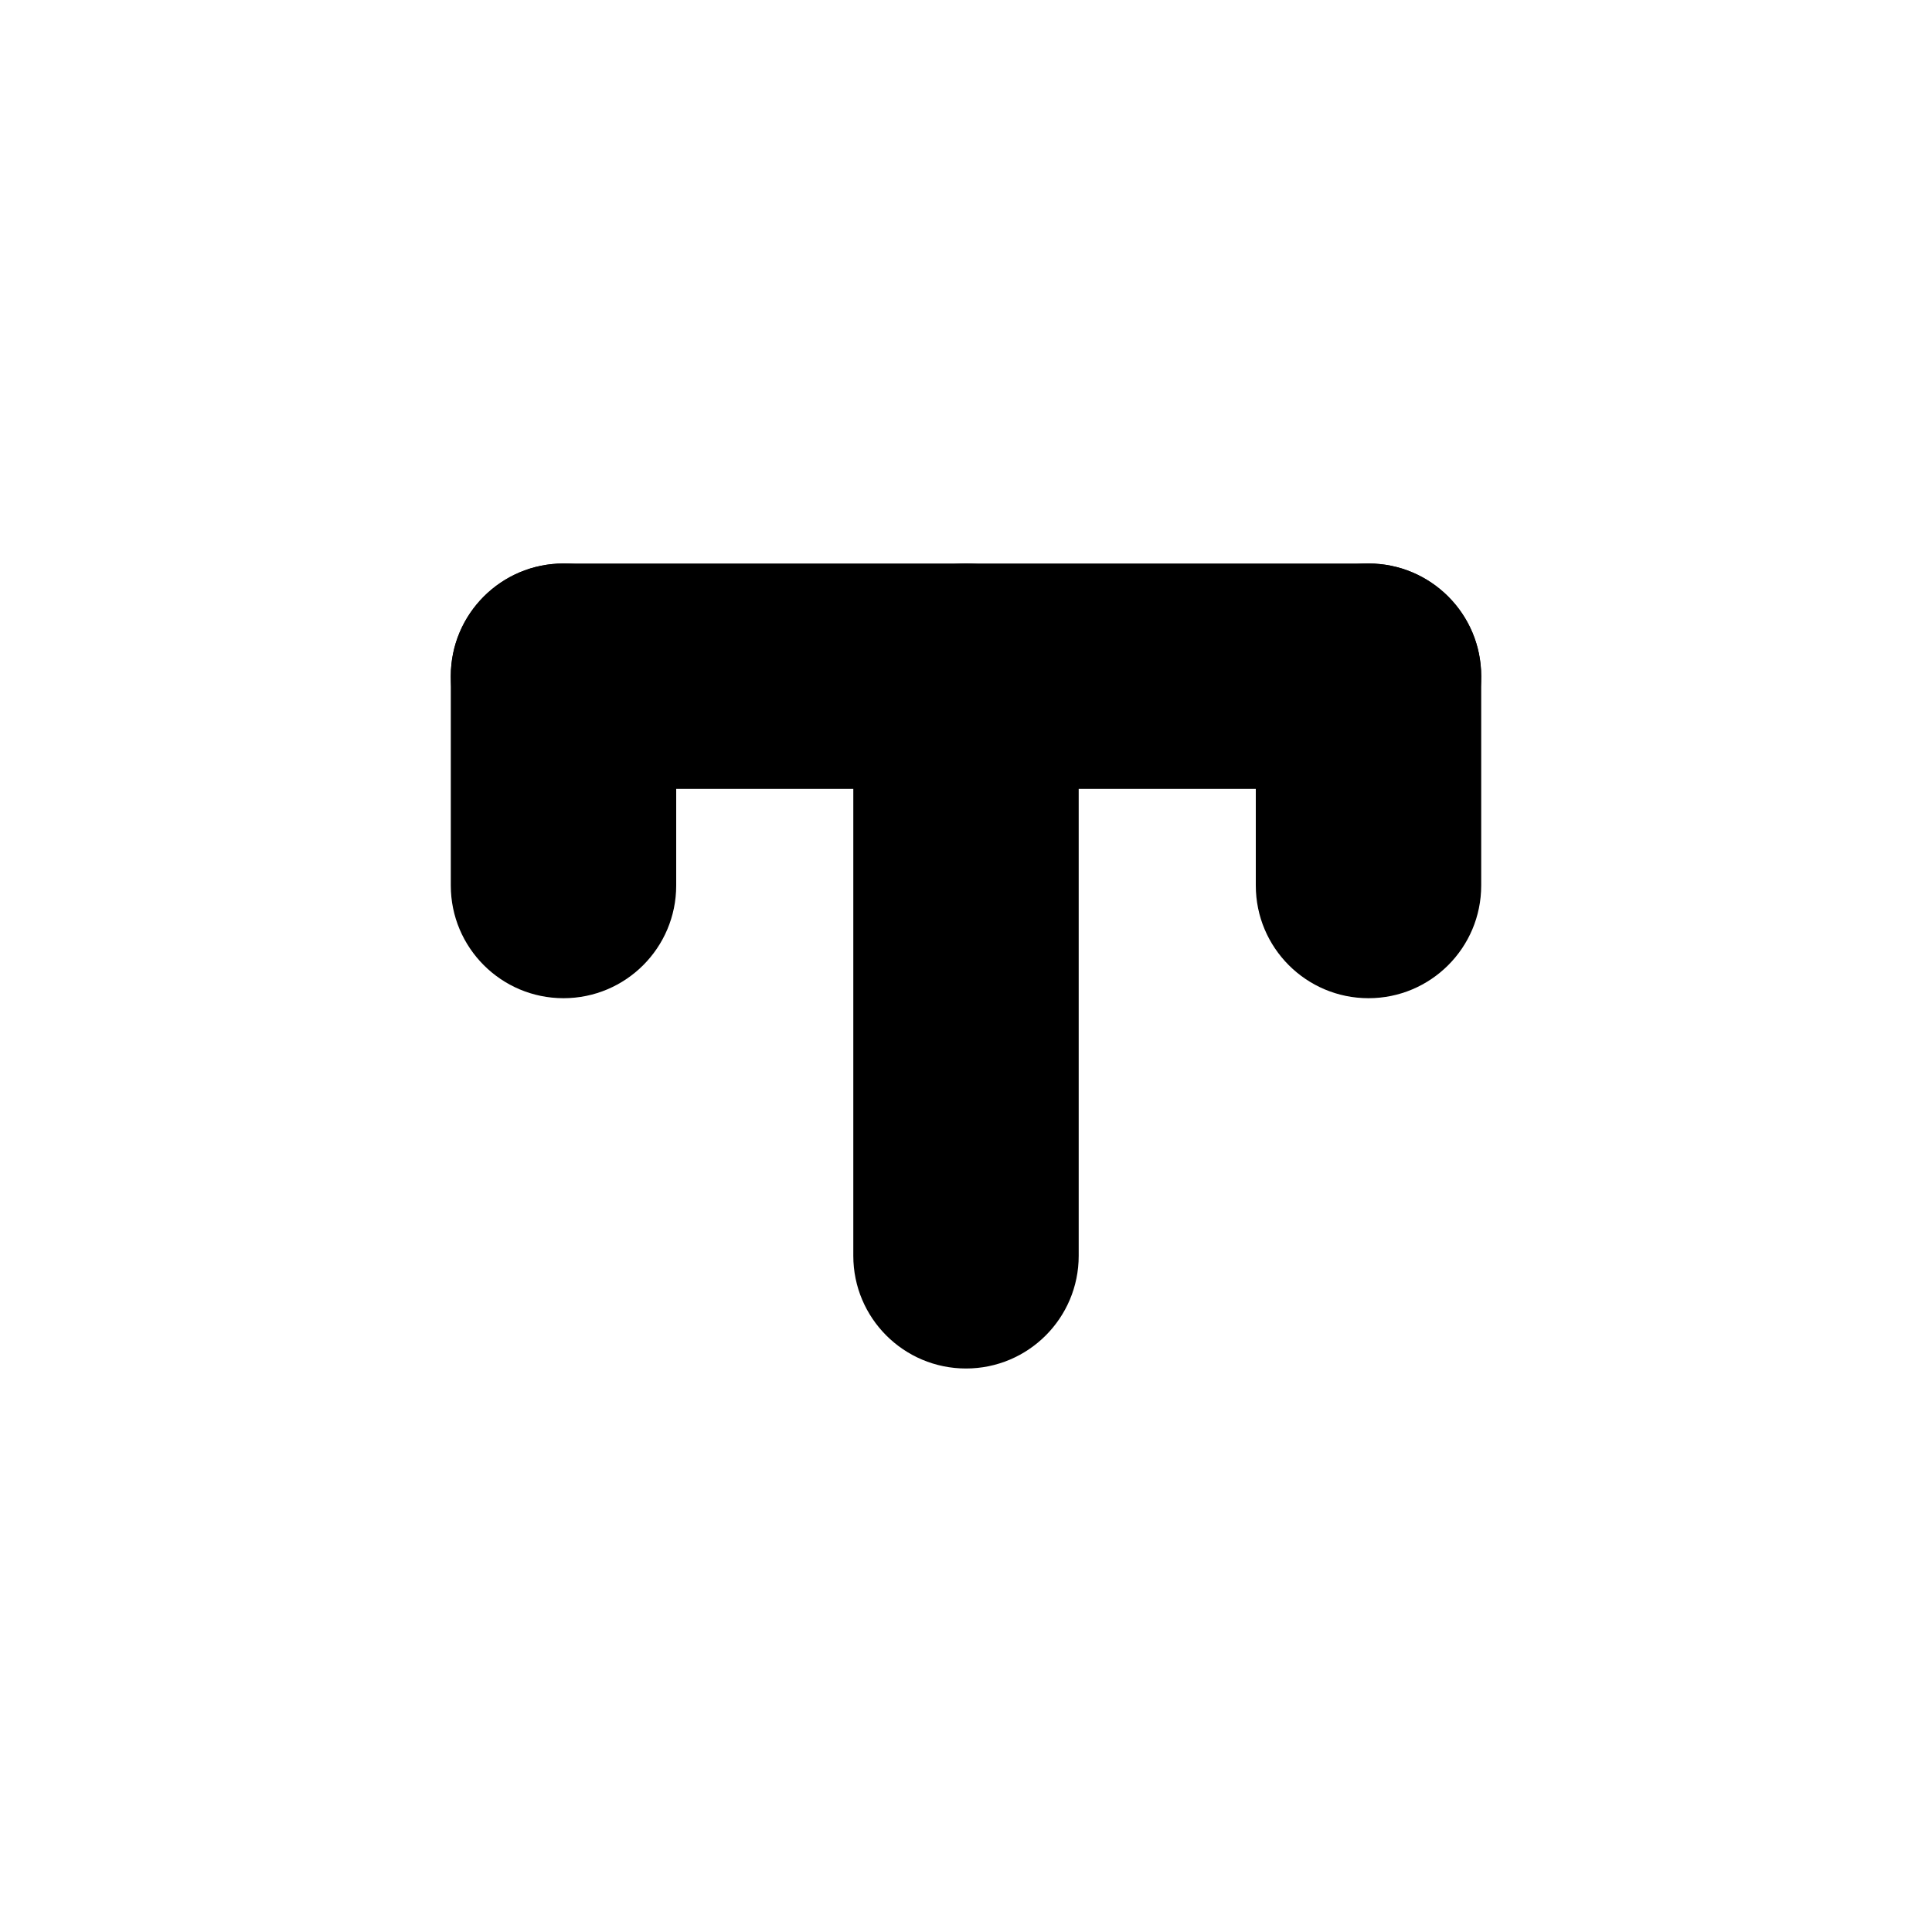
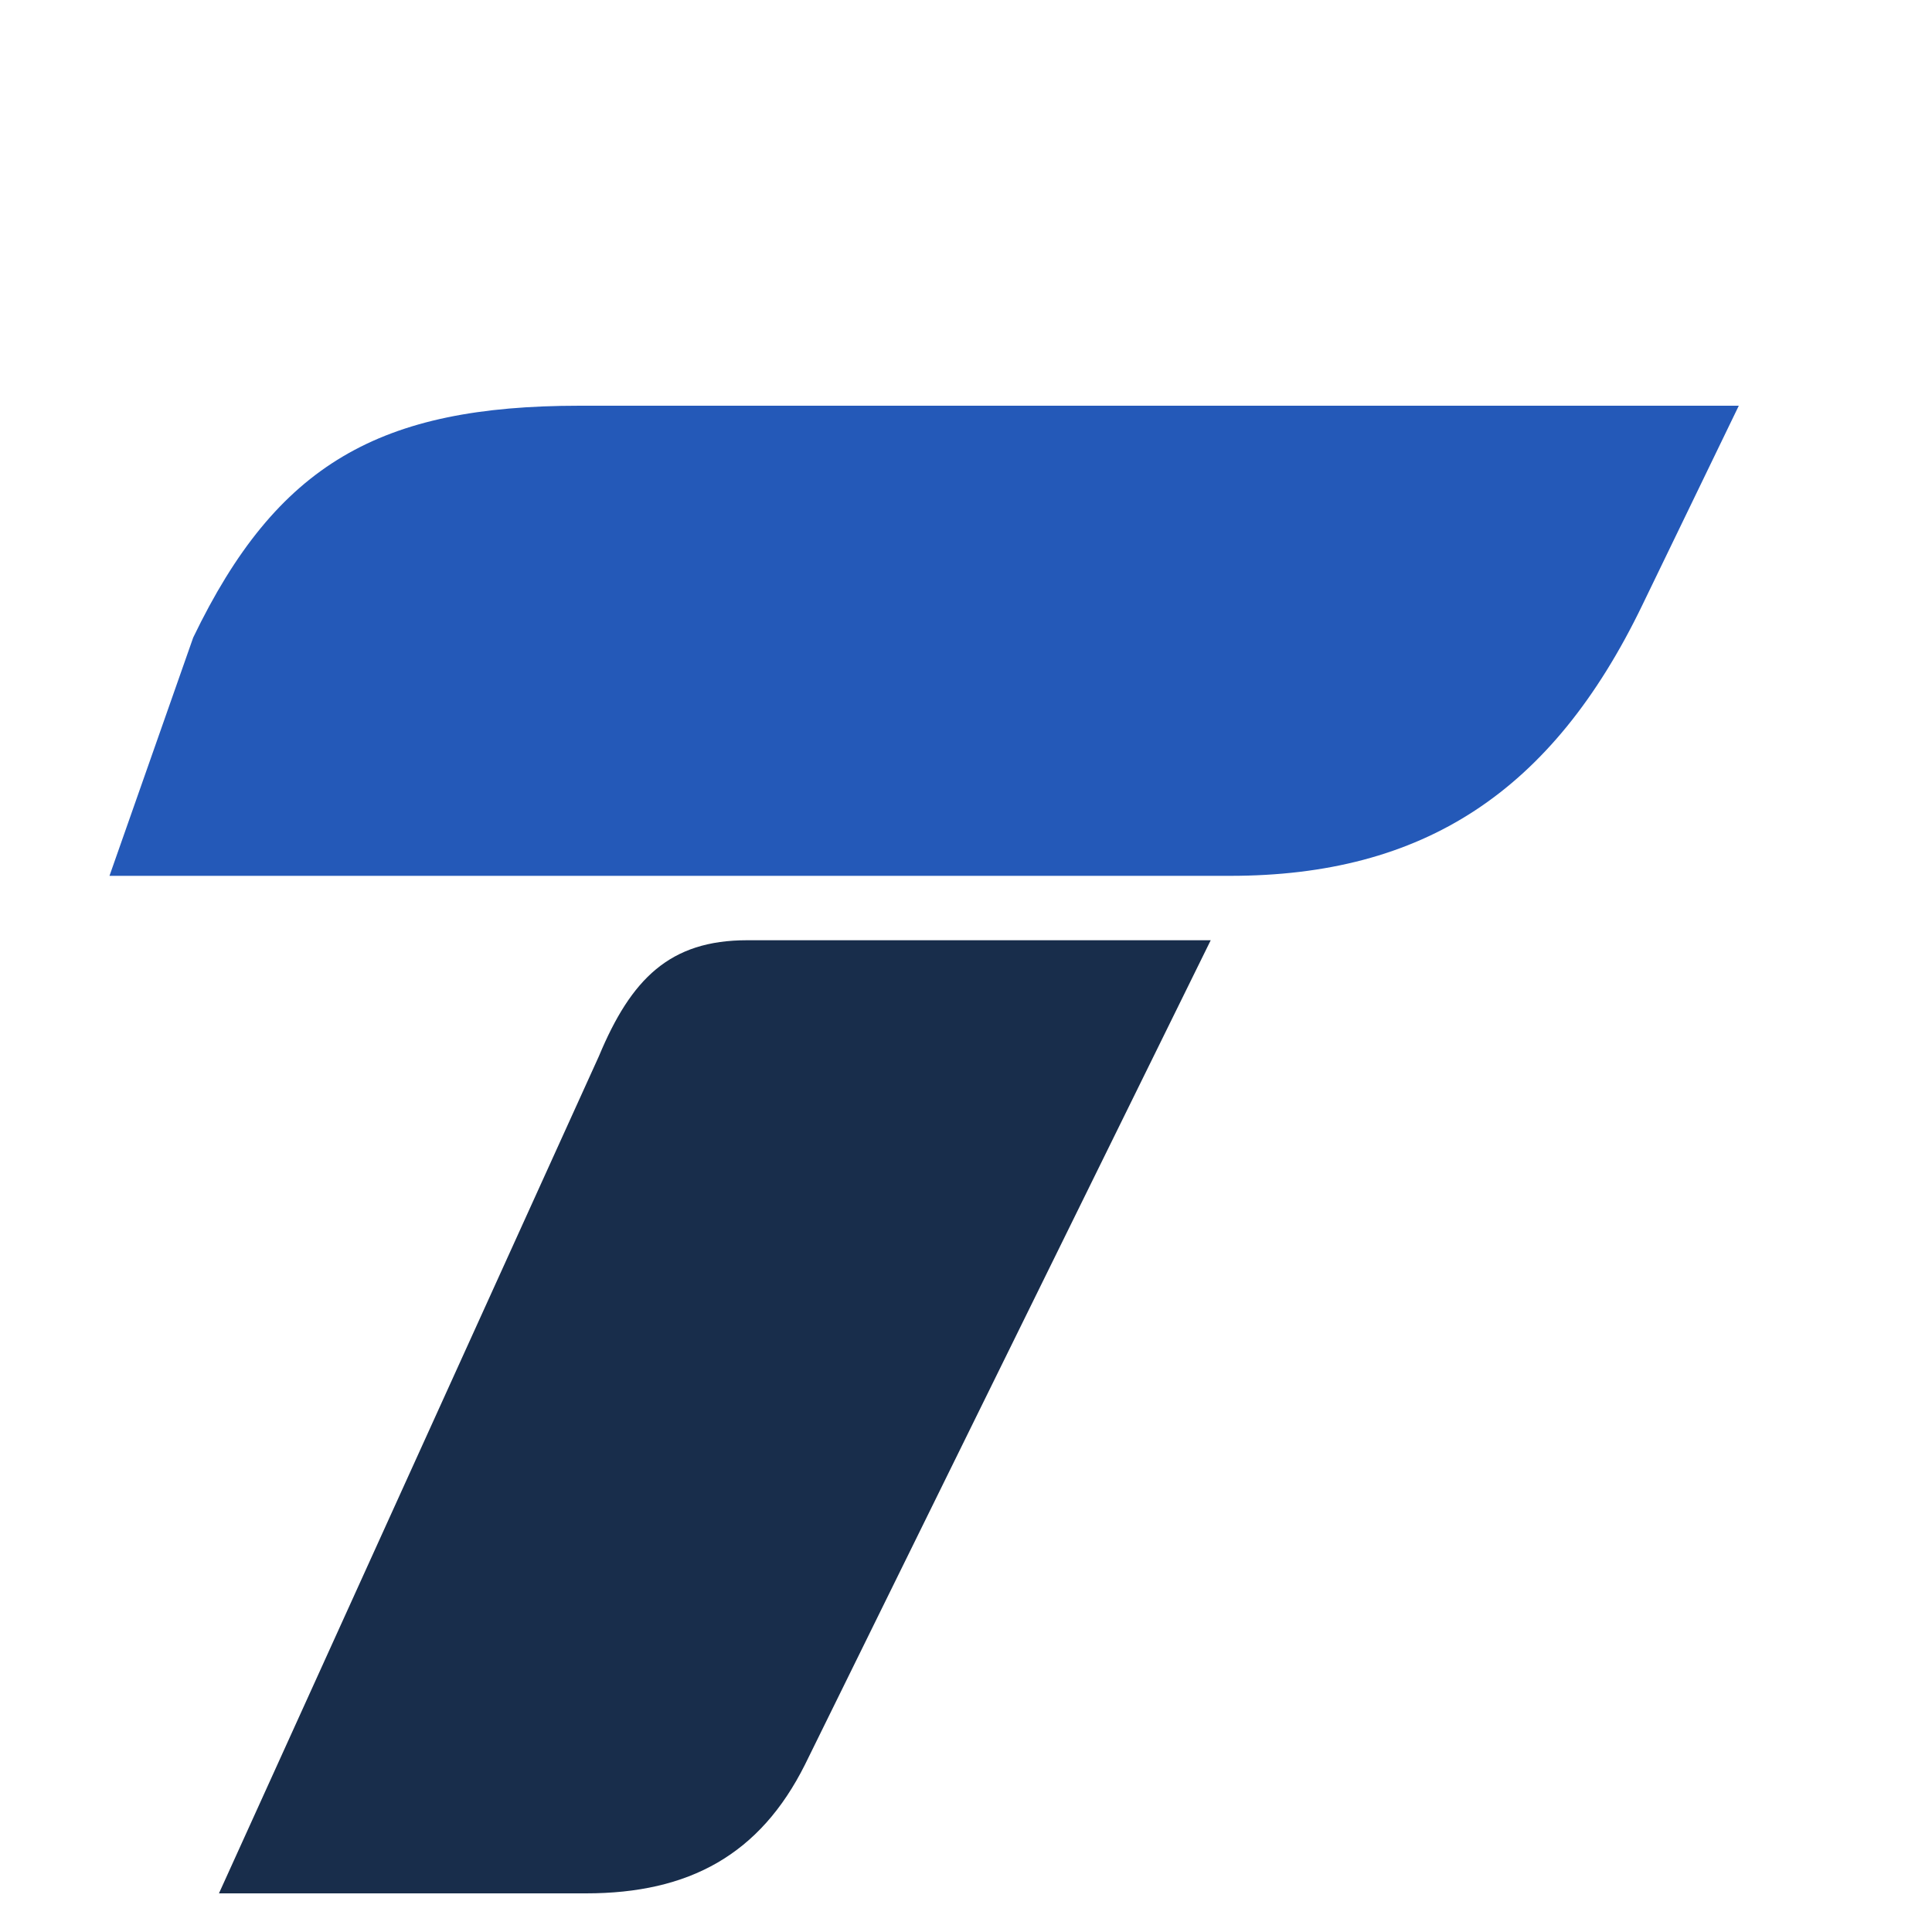
- <svg xmlns="http://www.w3.org/2000/svg" width="24" height="24" viewBox="0 0 24 24" fill="none">
-   <rect x="5.6" y="7.0" width="12.8" height="2.8" rx="1.4" fill="currentColor" />
-   <rect x="5.6" y="7.0" width="2.8" height="5.4" rx="1.4" fill="currentColor" />
-   <rect x="15.6" y="7.0" width="2.8" height="5.4" rx="1.4" fill="currentColor" />
-   <rect x="10.6" y="7.0" width="2.8" height="10.0" rx="1.4" fill="currentColor" />
+ <svg xmlns="http://www.w3.org/2000/svg" viewBox="0 0 300 300" role="img" aria-label="Traiv symbol">
+   <path fill="#2459B8" d="M30 99 C43 72 59 63 90 63 H270 L255 94 C241 123 221 136 191 136 H17 Z" />
+   <path fill="#182D4B" d="M116 146 H188 L125 274 C118 288 107 294 91 294 H34 L93 164 C98 152 104 146 116 146 Z" />
</svg>
